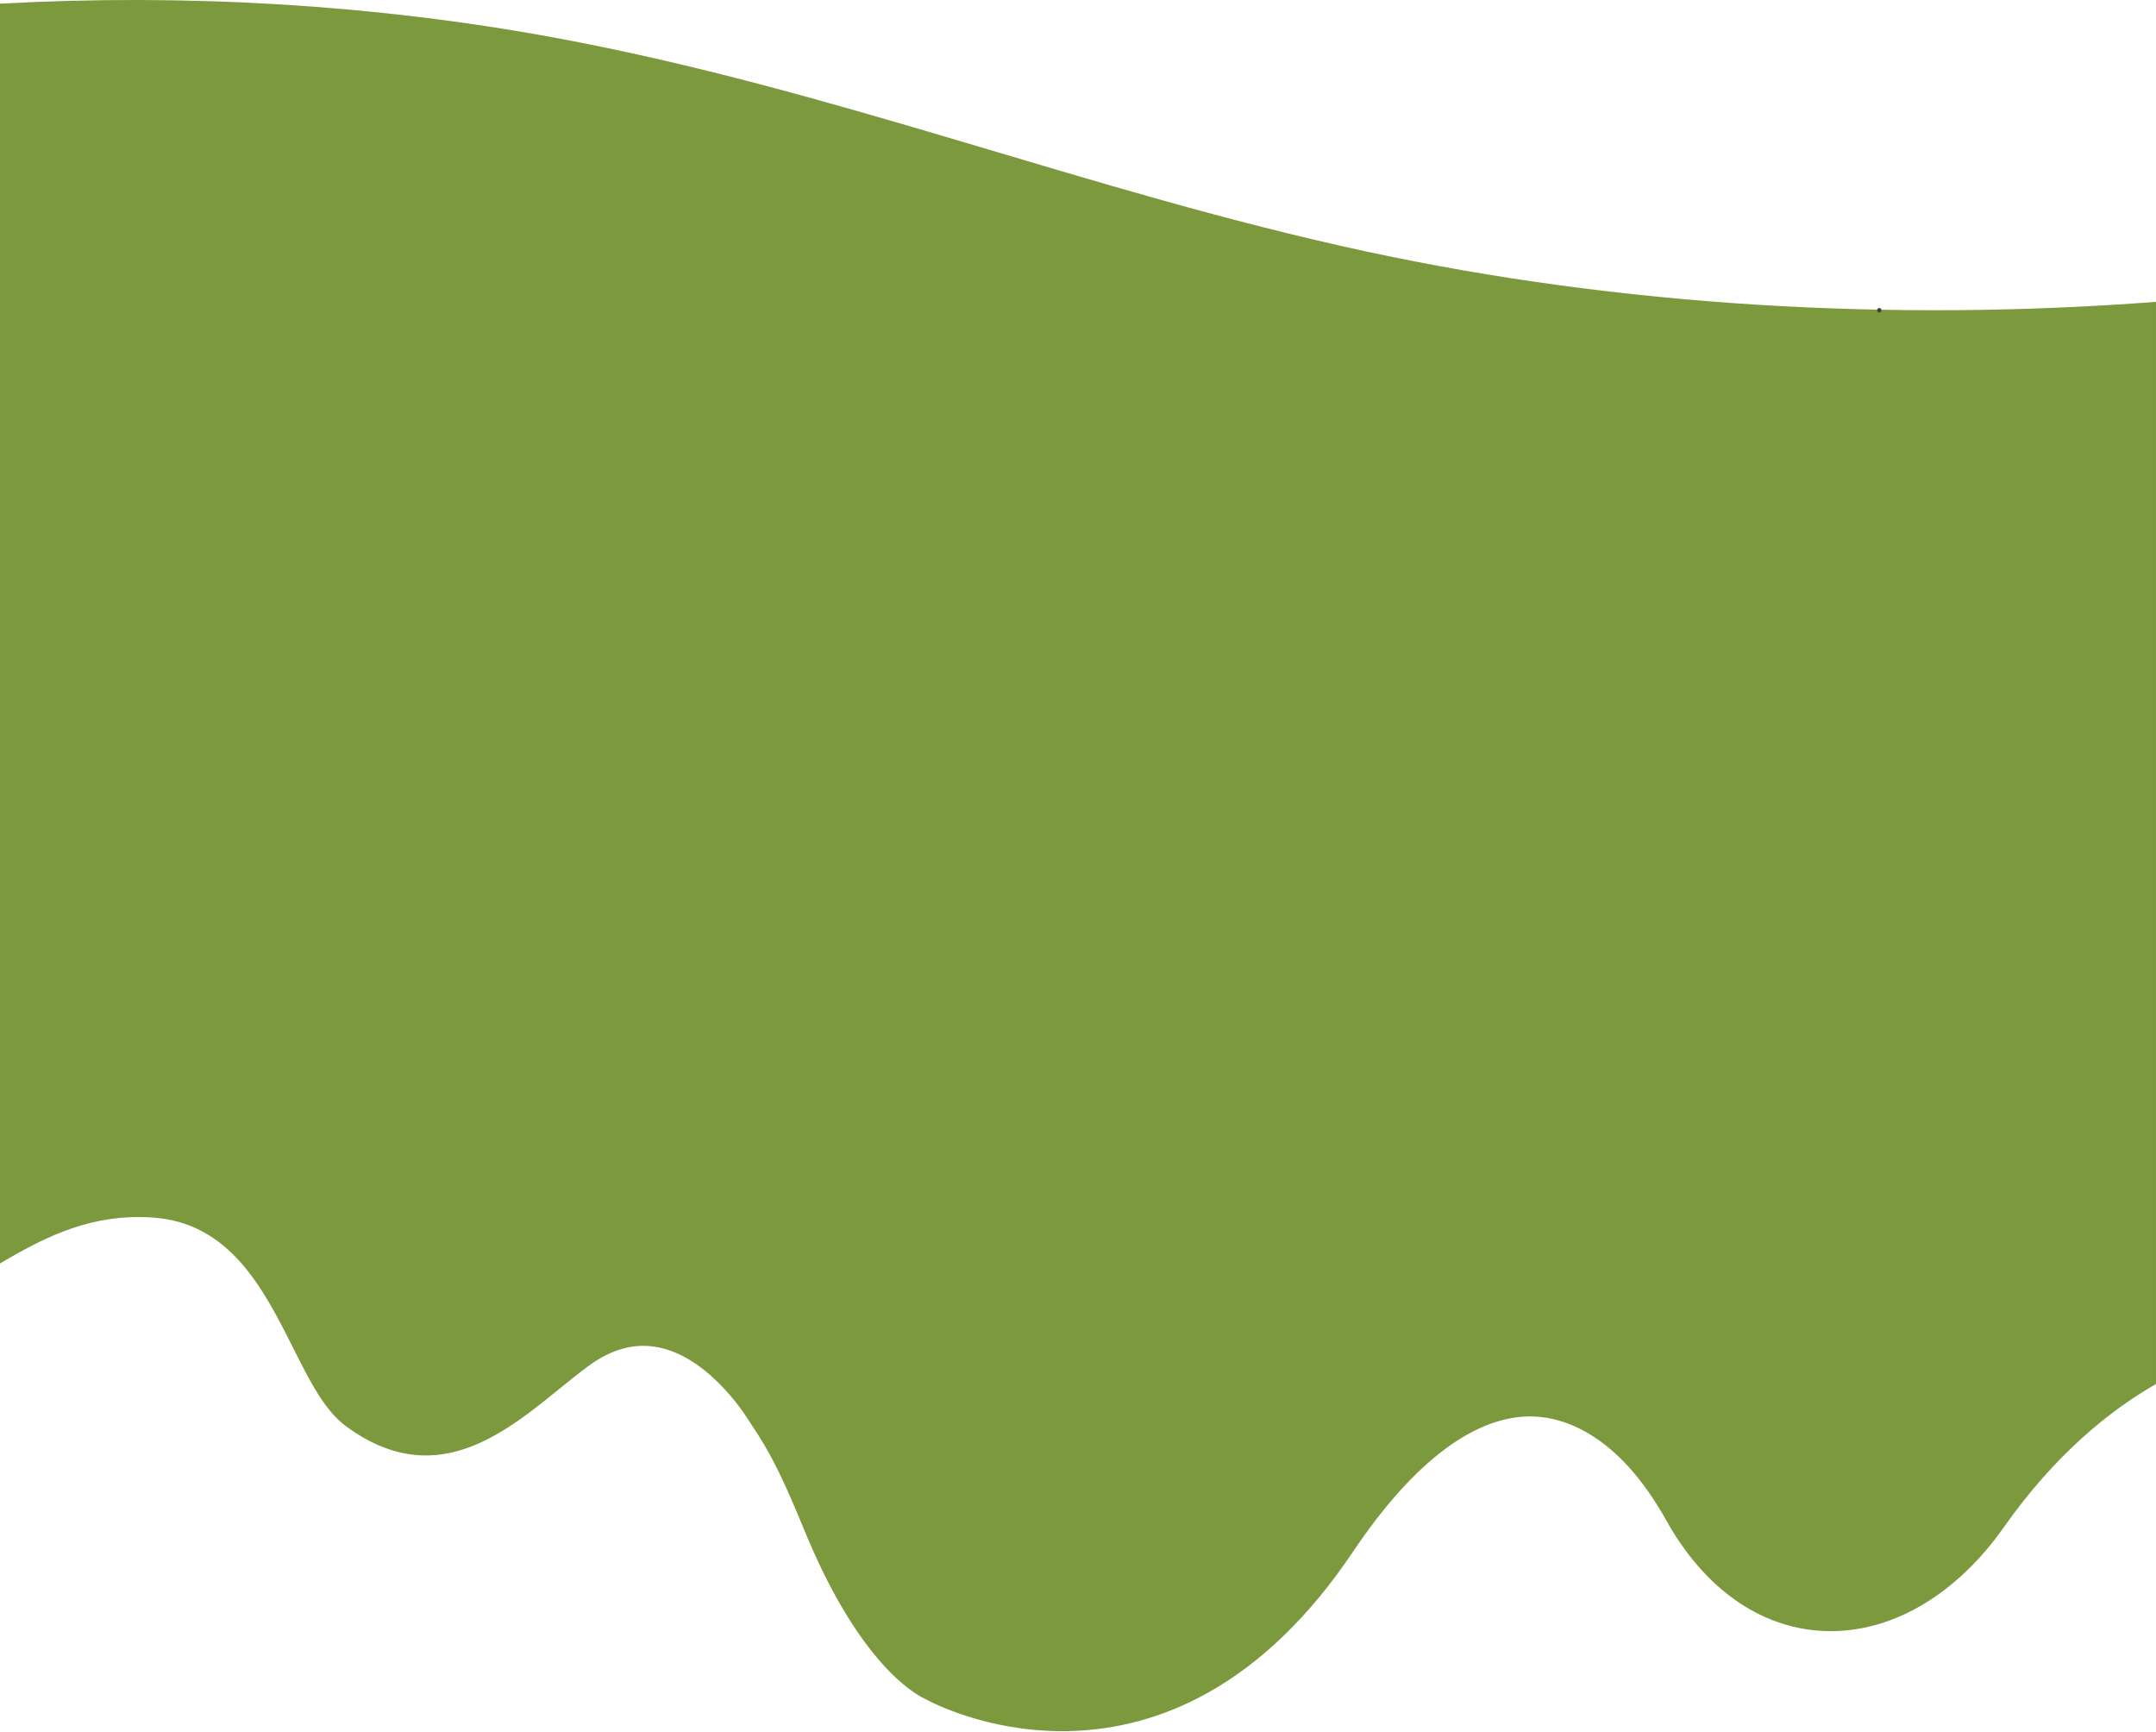
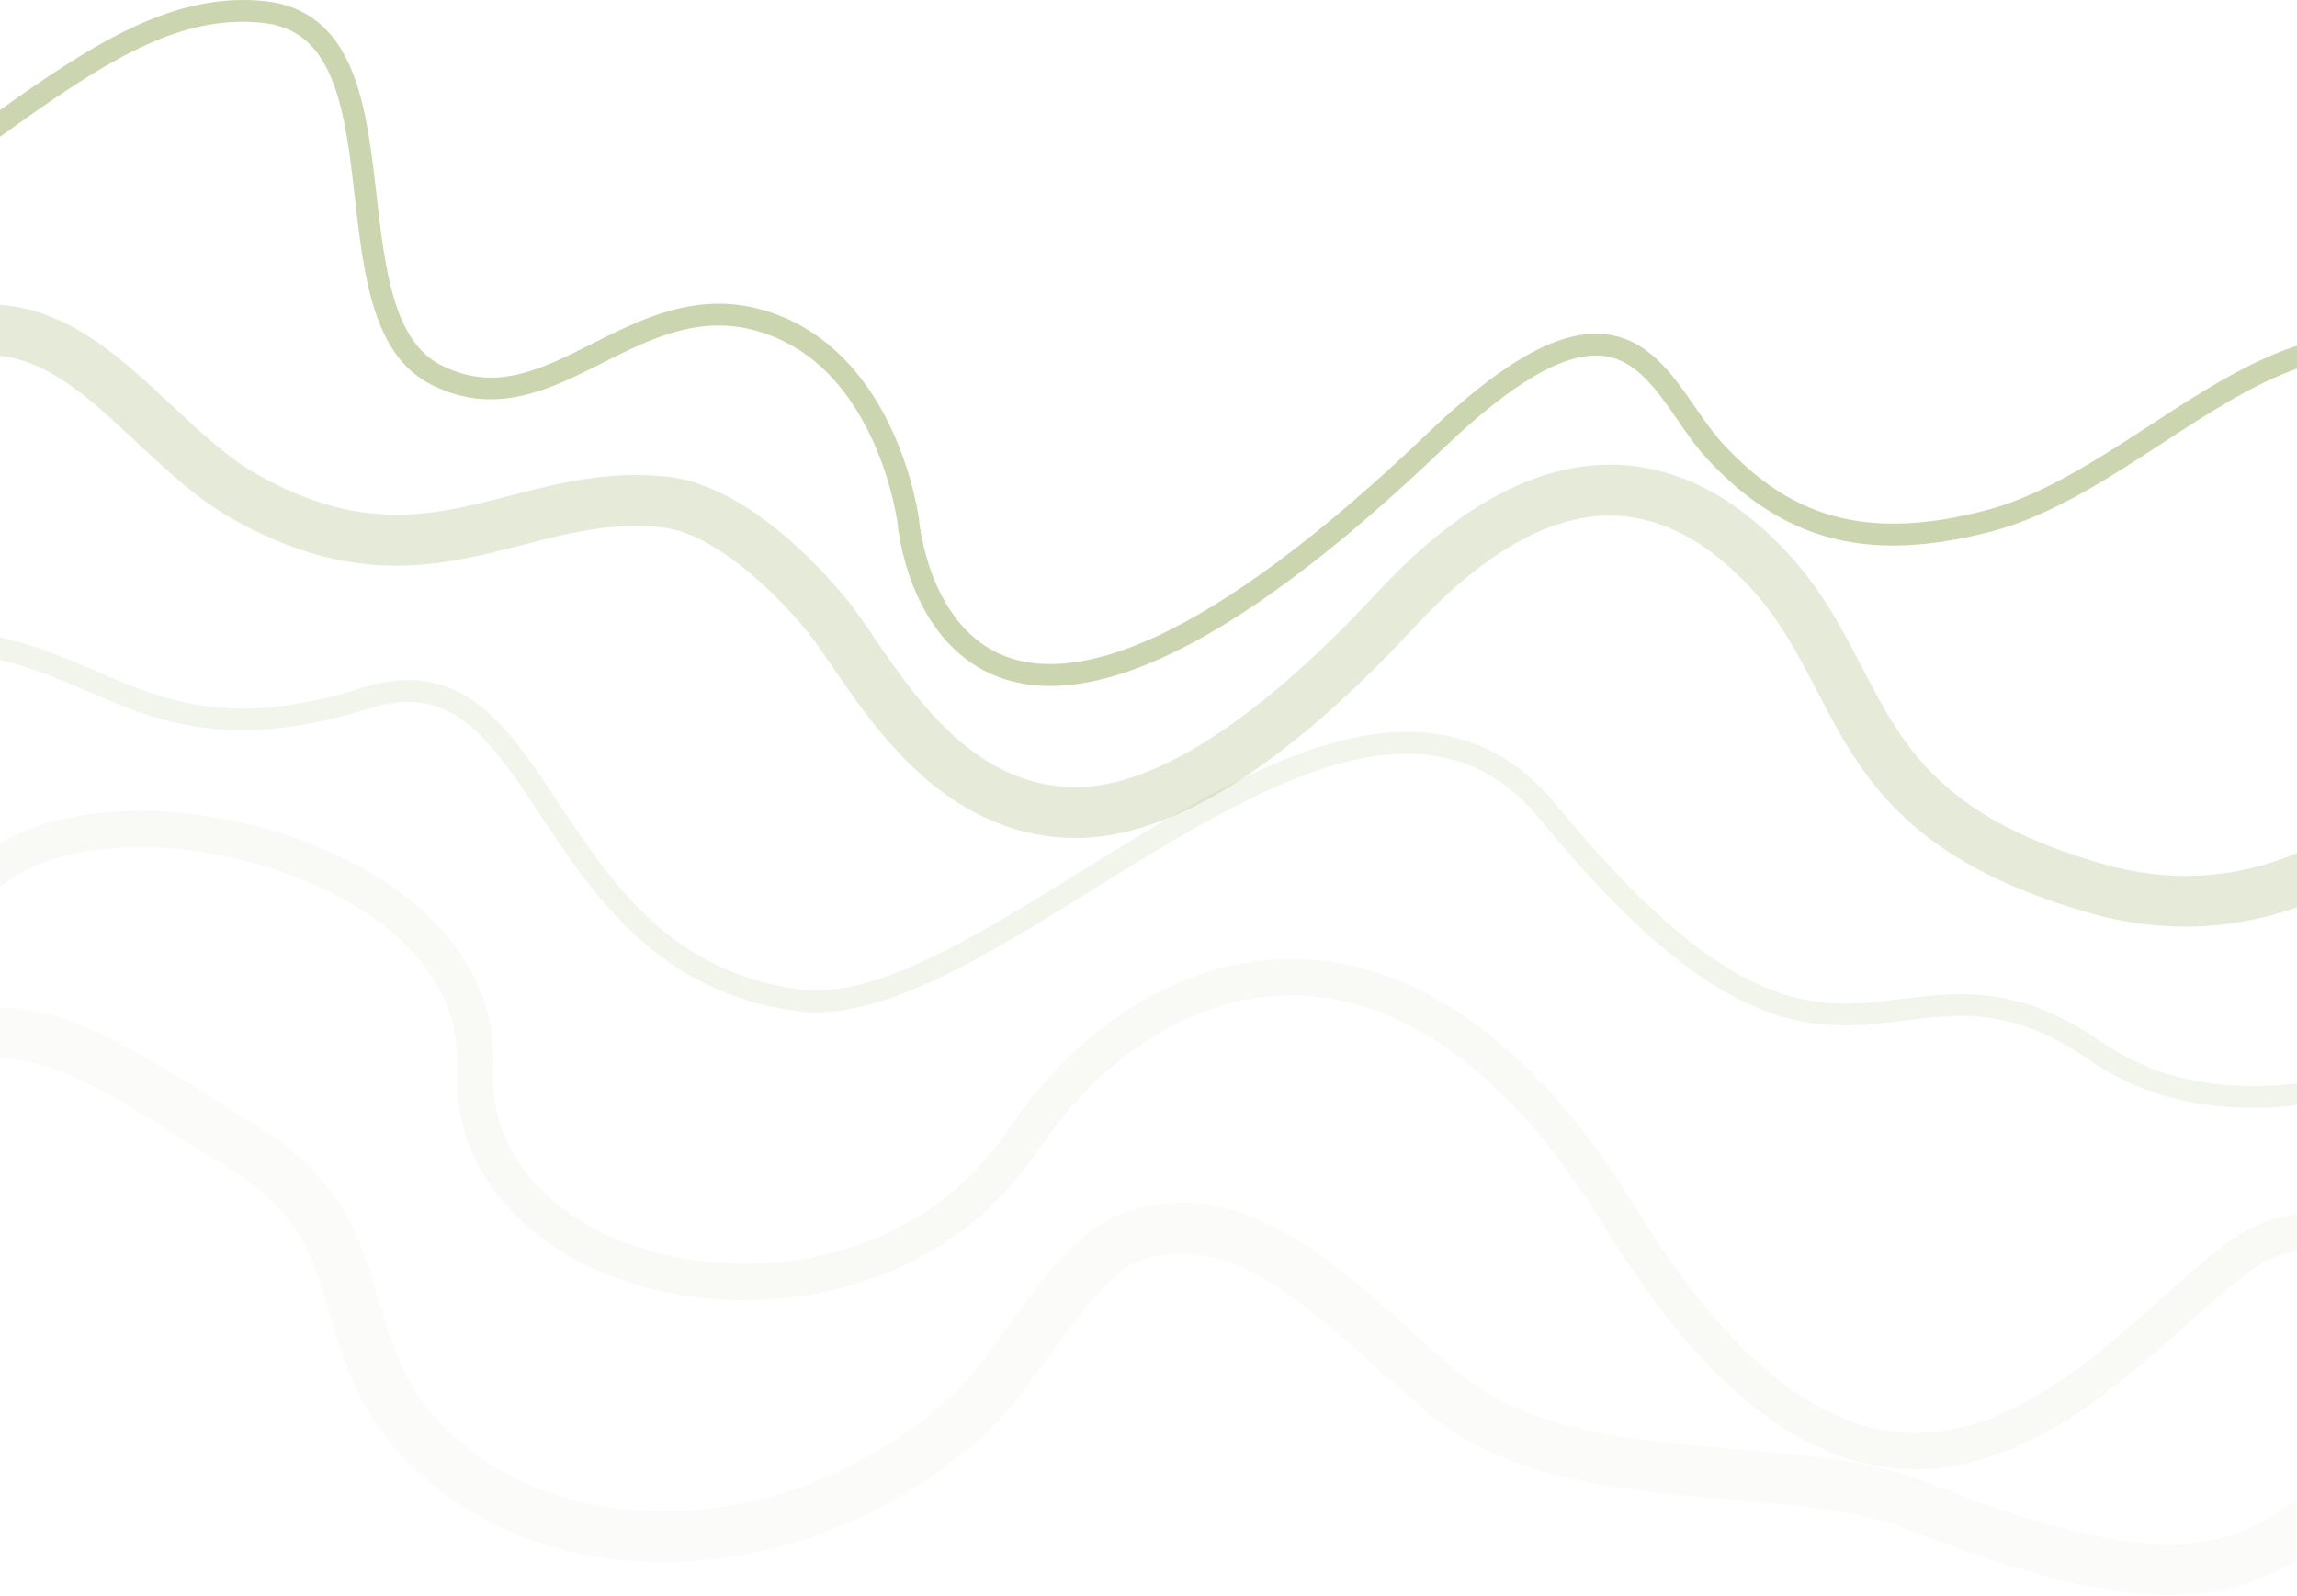
- <svg xmlns="http://www.w3.org/2000/svg" id="Layer_1" data-name="Layer 1" viewBox="0 0 1436.3 1153.08" preserveAspectRatio="none">
+ <svg xmlns="http://www.w3.org/2000/svg" id="Layer_1" data-name="Layer 1" viewBox="0 0 1436.3 997.39">
  <defs>
    <style>
      .cls-1 {
-         fill: #403f3f;
+         opacity: .4;
+       }
+ 
+       .cls-1, .cls-2, .cls-3, .cls-4, .cls-5 {
+         fill: #7c993d;
      }

      .cls-2 {
-         fill: #7c993d;
+         opacity: .1;
+       }
+ 
+       .cls-3 {
+         opacity: .2;
+       }
+ 
+       .cls-4 {
+         opacity: .05;
+       }
+ 
+       .cls-5 {
+         opacity: .03;
      }
    </style>
  </defs>
-   <path class="cls-2" d="M910.15,167.5C725.29,127.67,556.62,59.57,369.24,25.04,249.63,3,123.89-4.36,0,2.44v839.13c32.64-19.4,62.01-32.96,100.77-30.67,52.33,3.08,74.75,47.63,94.52,86.93,11.23,22.33,20.93,41.61,35.25,52.16,18.94,13.96,36.6,19.44,53.1,19.44,34.34,0,63.61-23.75,88.72-44.12,6.64-5.39,12.92-10.48,19.17-15.11,15.97-11.81,31.46-15.97,47.37-12.71,35.41,7.27,60.32,49.25,60.55,49.65.14.24.29.47.44.7,14.22,20.83,22.37,38.4,36.37,72.39,35.91,87.2,72.81,107.92,79.33,111.01,4.83,2.67,41.35,21.84,92.02,21.84,1.2,0,2.41-.01,3.62-.03,32.47-.59,63.7-9.07,92.83-25.21,35.95-19.93,68.65-51.6,97.19-94.13,40.65-60.59,82.43-91.77,120.93-90.21,18.82.77,55.25,10.76,87.77,69.02,25.33,45.38,62.3,71.59,104.09,73.79,1.88.1,3.76.15,5.64.15,42.32,0,84.05-24.96,115.26-69.22,33.86-48.03,69.93-77.4,101.35-95.38V201.06c-176.56,13.42-357.41,2.8-526.15-33.56Z" />
-   <path class="cls-1" d="M1251.96,208.16c1.93,0,1.93-3,0-3s-1.93,3,0,3h0Z" />
+   <path class="cls-1" d="M1436.3,216.19c-31.24,10.15-61.96,30.16-91.92,49.68-33.23,21.66-67.59,44.06-102.45,53.2-37.87,9.93-69.48,10.98-96.62,3.2-24.21-6.94-45.55-20.89-67.17-43.9-6.37-6.78-12.05-14.99-18.06-23.67-14.64-21.15-29.77-43.02-56.66-45.75-28.37-2.86-63.55,16.82-110.74,61.99-65.51,62.7-122.83,105.55-170.39,127.36-37.69,17.29-69.13,21.37-93.45,12.14-48.1-18.26-54.04-84.22-54.09-84.88,0-.1-.02-.2-.03-.3-.14-1.1-3.49-27.18-17.02-56.43-18.18-39.31-46.17-65.28-80.95-75.11-41.26-11.66-75.7,5.69-106.09,21-32.85,16.55-61.22,30.85-95.16,13.46-29.65-15.19-34.9-61.17-39.98-105.64-3.15-27.55-6.4-56.03-15.45-78.24C209.28,17.87,191.65,3.63,166.17.79,110.02-5.46,60.02,25.95,0,68.77v16.76C63.31,40.03,110.95,8.36,164.66,14.34c20.34,2.26,33.93,13.43,42.78,35.12,8.35,20.47,11.49,48.01,14.53,74.65,5.49,48.04,11.16,97.71,47.31,116.22,13.05,6.68,25.48,9.36,37.45,9.36,24.82,0,47.7-11.52,70.05-22.78,29.55-14.89,60.1-30.27,96.25-20.06,31.17,8.81,55.44,31.48,72.14,67.38,12.3,26.45,15.76,50.8,16.01,52.62.19,2.13,1.92,19.61,9.85,39.58,11.2,28.2,29.48,47.81,52.89,56.73,10.1,3.85,21.06,5.77,32.88,5.77,60.11,0,142.39-49.64,245.3-148.14,43.48-41.62,76.19-60.67,99.95-58.27,20.64,2.09,33.36,20.48,46.83,39.95,6.03,8.71,12.27,17.73,19.33,25.25,33.95,36.14,70.34,53.41,115.59,53.4,18.83,0,39.21-2.99,61.58-8.86,36.99-9.7,72.29-32.71,106.43-54.97,28.97-18.88,56.79-36.99,84.48-46.77v-14.32Z" />
+   <path class="cls-3" d="M1436.3,533.42c-39.2,16.39-79.86,18.69-121.46,6.76-46.8-13.43-79.95-30.67-104.3-54.27-21.35-20.69-33.4-43.91-46.15-68.49-13.42-25.87-27.29-52.61-52.63-77.95-33.15-33.15-69.29-49.63-107.5-48.88-46.6.88-94.73,27.73-143.04,79.82-73.88,79.66-139.03,121.76-188.4,121.76-62.43,0-99.52-54.39-126.61-94.1-4.18-6.13-8.14-11.93-11.87-17.03-.03-.04-.06-.08-.09-.13-2.33-3.11-57.68-76.37-116.89-82.81-37.03-4.03-68.37,4.06-98.68,11.89-47.4,12.24-92.18,23.79-157.77-13.3-18.66-10.55-35.74-26.54-53.82-43.46-28.72-26.88-58.41-54.68-97.09-61.41-3.33-.58-6.66-.97-10-1.22v31.84c1.78.22,3.3.49,4.55.71,29.33,5.1,54.34,28.52,80.82,53.3,18.65,17.45,37.93,35.5,59.89,47.93,34.33,19.42,67.27,29.01,100.69,29.34,29.45.28,55.49-6.43,80.68-12.93,28.82-7.44,56.04-14.47,87.29-11.06,37.68,4.1,81.18,52.01,94.82,70.18,3.41,4.66,7.19,10.21,11.2,16.09,14.3,20.96,32.09,47.05,56.18,68.56,29.3,26.16,61.83,39.42,96.7,39.42,59.29,0,130.52-44.39,211.71-131.93,42.21-45.51,82.7-68.95,120.33-69.66,29.23-.53,57.62,12.76,84.42,39.57,21.86,21.86,34.02,45.3,46.89,70.11,26.94,51.95,54.81,105.66,169.91,138.68,20.13,5.77,40.24,8.64,60.19,8.64,23.69,0,47.13-4.06,70.04-12.08v-33.87Z" />
+   <path class="cls-2" d="M1436.3,677.42c-7.35.86-14.56,1.41-21.58,1.61-38.9,1.06-72.67-8.12-100.38-27.35-52.02-36.09-89.1-31.51-124.96-27.08-27.25,3.37-52.99,6.54-85.97-7.31-37.87-15.91-80.33-53.05-129.8-113.53-35.07-42.88-80.98-55.7-140.33-39.18-50.86,14.16-104.87,47.69-157.11,80.11-66.43,41.23-129.18,80.18-176.05,73.99-80.78-10.66-117.9-66.74-150.64-116.21-15.91-24.03-30.93-46.73-49.36-61.14-21.1-16.5-44.81-20.29-72.48-11.6-83.35,26.2-124.3,8.58-167.65-10.07-18.68-8.04-37.6-16.16-59.98-21.18v14.12c20.23,4.81,37.52,12.24,54.59,19.58,28.03,12.06,56.65,24.38,96.82,24.38,22.5,0,48.64-3.87,80.3-13.82,23.39-7.35,42.45-4.39,60,9.33,16.69,13.05,31.12,34.85,46.39,57.92,32.65,49.33,73.29,110.72,160.22,122.2,3.9.51,7.86.76,11.9.76,49.58,0,109.73-37.34,173.13-76.69,102.91-63.88,209.33-129.94,279.71-43.89,89.38,109.28,144.2,128.76,190.57,128.76,12.94,0,25.23-1.52,37.41-3.02,34.86-4.31,67.78-8.37,115.52,24.75,28.58,19.83,62.88,29.87,102.03,29.86,2.2,0,4.42-.03,6.65-.09,6.87-.2,13.9-.72,21.05-1.52v-13.71Z" />
+   <path class="cls-4" d="M1436.3,759.11c-4.68.78-9.51,1.78-14.56,3.04-20.03,5.01-41.59,24.26-68.89,48.65-46.81,41.81-105.08,93.85-171.91,83.97-24.76-3.65-49.72-15.83-74.19-36.2-28.23-23.5-56.71-58.58-84.67-104.29-76.89-125.72-157.28-153.47-211.18-154.6-35.2-.74-69.69,9.21-102.37,29.59-29.77,18.56-57.01,45.51-78.78,77.96-24.89,37.1-61.92,63.21-107.08,75.49-40.85,11.11-84.91,10.02-124.06-3.08-27.97-9.35-51.12-24.23-66.95-43.01-16.85-19.99-24.67-43.24-23.26-69.11,1.46-26.83-6.38-52.08-23.3-75.05-14.91-20.23-36.14-37.78-63.12-52.16-36.59-19.5-80.32-31.24-123.15-33.06-39.2-1.66-73.72,5.37-98.82,19.95v27.44c1.1-.81,2.19-1.61,3.24-2.41,21.3-16.06,54.9-23.97,94.61-22.29,38.93,1.66,80.28,12.74,113.44,30.41,67.81,36.14,75.74,81.88,74.43,105.93-1.71,31.38,8.17,60.76,28.57,84.98,18.52,21.98,45.18,39.24,77.11,49.92,43.36,14.5,92.09,15.72,137.22,3.45,50.51-13.74,92-43.04,119.98-84.75,19.99-29.8,44.87-54.47,71.93-71.34,28.88-18,59.08-26.8,89.88-26.15,69.17,1.45,135.67,51.16,192.29,143.74,29.25,47.83,59.37,84.81,89.51,109.9,27.72,23.07,56.45,36.94,85.4,41.21,6.68.99,13.37,1.48,20.09,1.48,28.16,0,56.81-8.68,86.98-26.29,31.29-18.26,58.91-42.93,83.28-64.69,22.98-20.52,44.69-39.91,59.27-43.55,3.11-.78,6.12-1.43,9.05-2v-23.07Z" />
+   <path class="cls-5" d="M1436.3,938.38c-22.05,14.15-40.41,25.11-70.83,26.96-37.59,2.28-88.61-9.95-160.61-38.48-34.28-13.58-75.95-17.11-120.06-20.84-62.9-5.32-127.93-10.82-171.12-46.6-10.51-8.7-21.31-18.41-31.76-27.8-25.52-22.93-51.91-46.64-80.38-62.1-34.3-18.62-66.53-22.35-98.52-11.39-28.03,9.6-50.57,40.6-72.36,70.58-12.67,17.43-25.78,35.46-38.33,46.62-43.68,38.83-98.48,63.17-154.29,68.53-53.88,5.17-104.24-7.49-141.81-35.67-40.43-30.32-49.47-61.42-59.05-94.35-11.12-38.24-22.62-77.79-79.93-112-9.82-5.86-19.77-12.13-29.39-18.19-41.59-26.2-84.34-53.11-127.86-53.79v31.81c34.47.72,71.78,24.22,110.92,48.87,9.78,6.16,19.89,12.53,30.04,18.59,46.57,27.79,55.43,58.27,65.69,93.57,10.11,34.78,21.57,74.21,70.5,110.9,43.92,32.94,102.14,47.82,163.93,41.88,62.47-6,123.69-33.14,172.37-76.41,15.12-13.44,29.26-32.88,42.92-51.68,18.89-25.99,38.42-52.85,56.95-59.2,52.66-18.03,98.65,23.3,147.35,67.05,10.68,9.6,21.73,19.53,32.73,28.64,50.86,42.14,120.95,48.06,188.72,53.8,41.71,3.53,81.11,6.86,111.03,18.72,70.17,27.81,122.57,40.98,163.48,40.98,3.68,0,7.27-.11,10.77-.32,29.13-1.77,50.27-10.69,68.9-21.39v-37.3Z" />
</svg>
